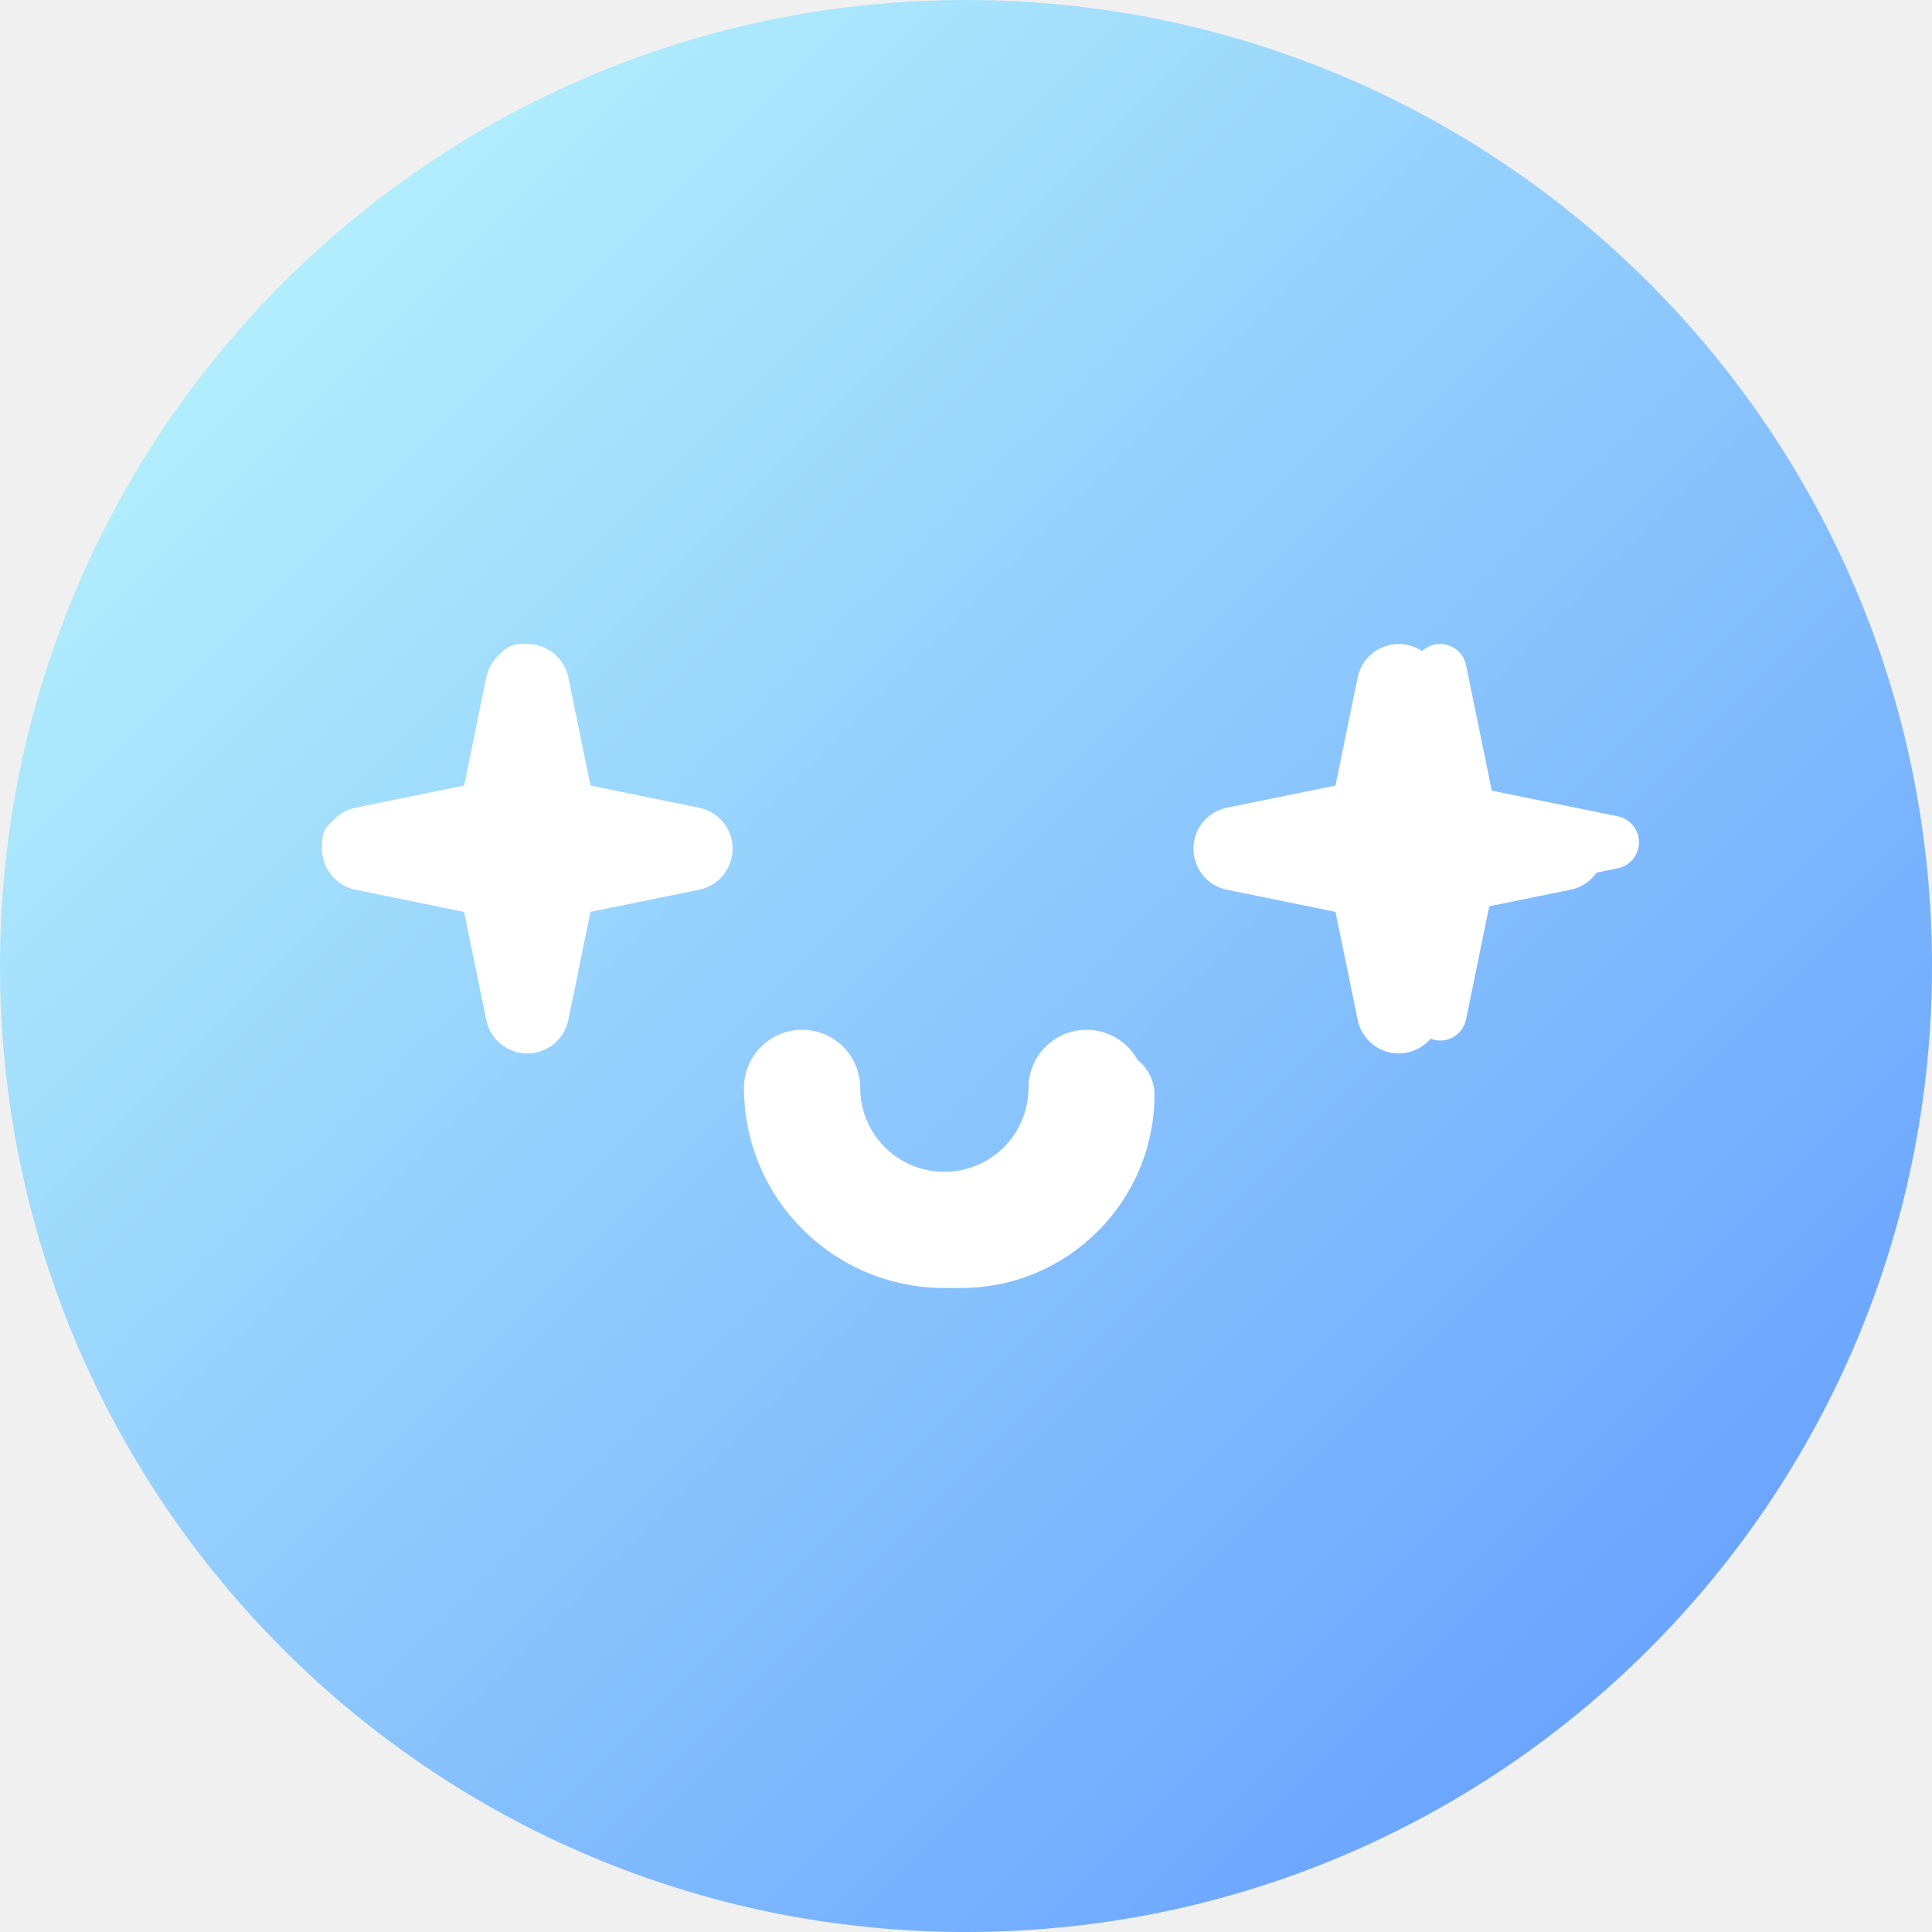
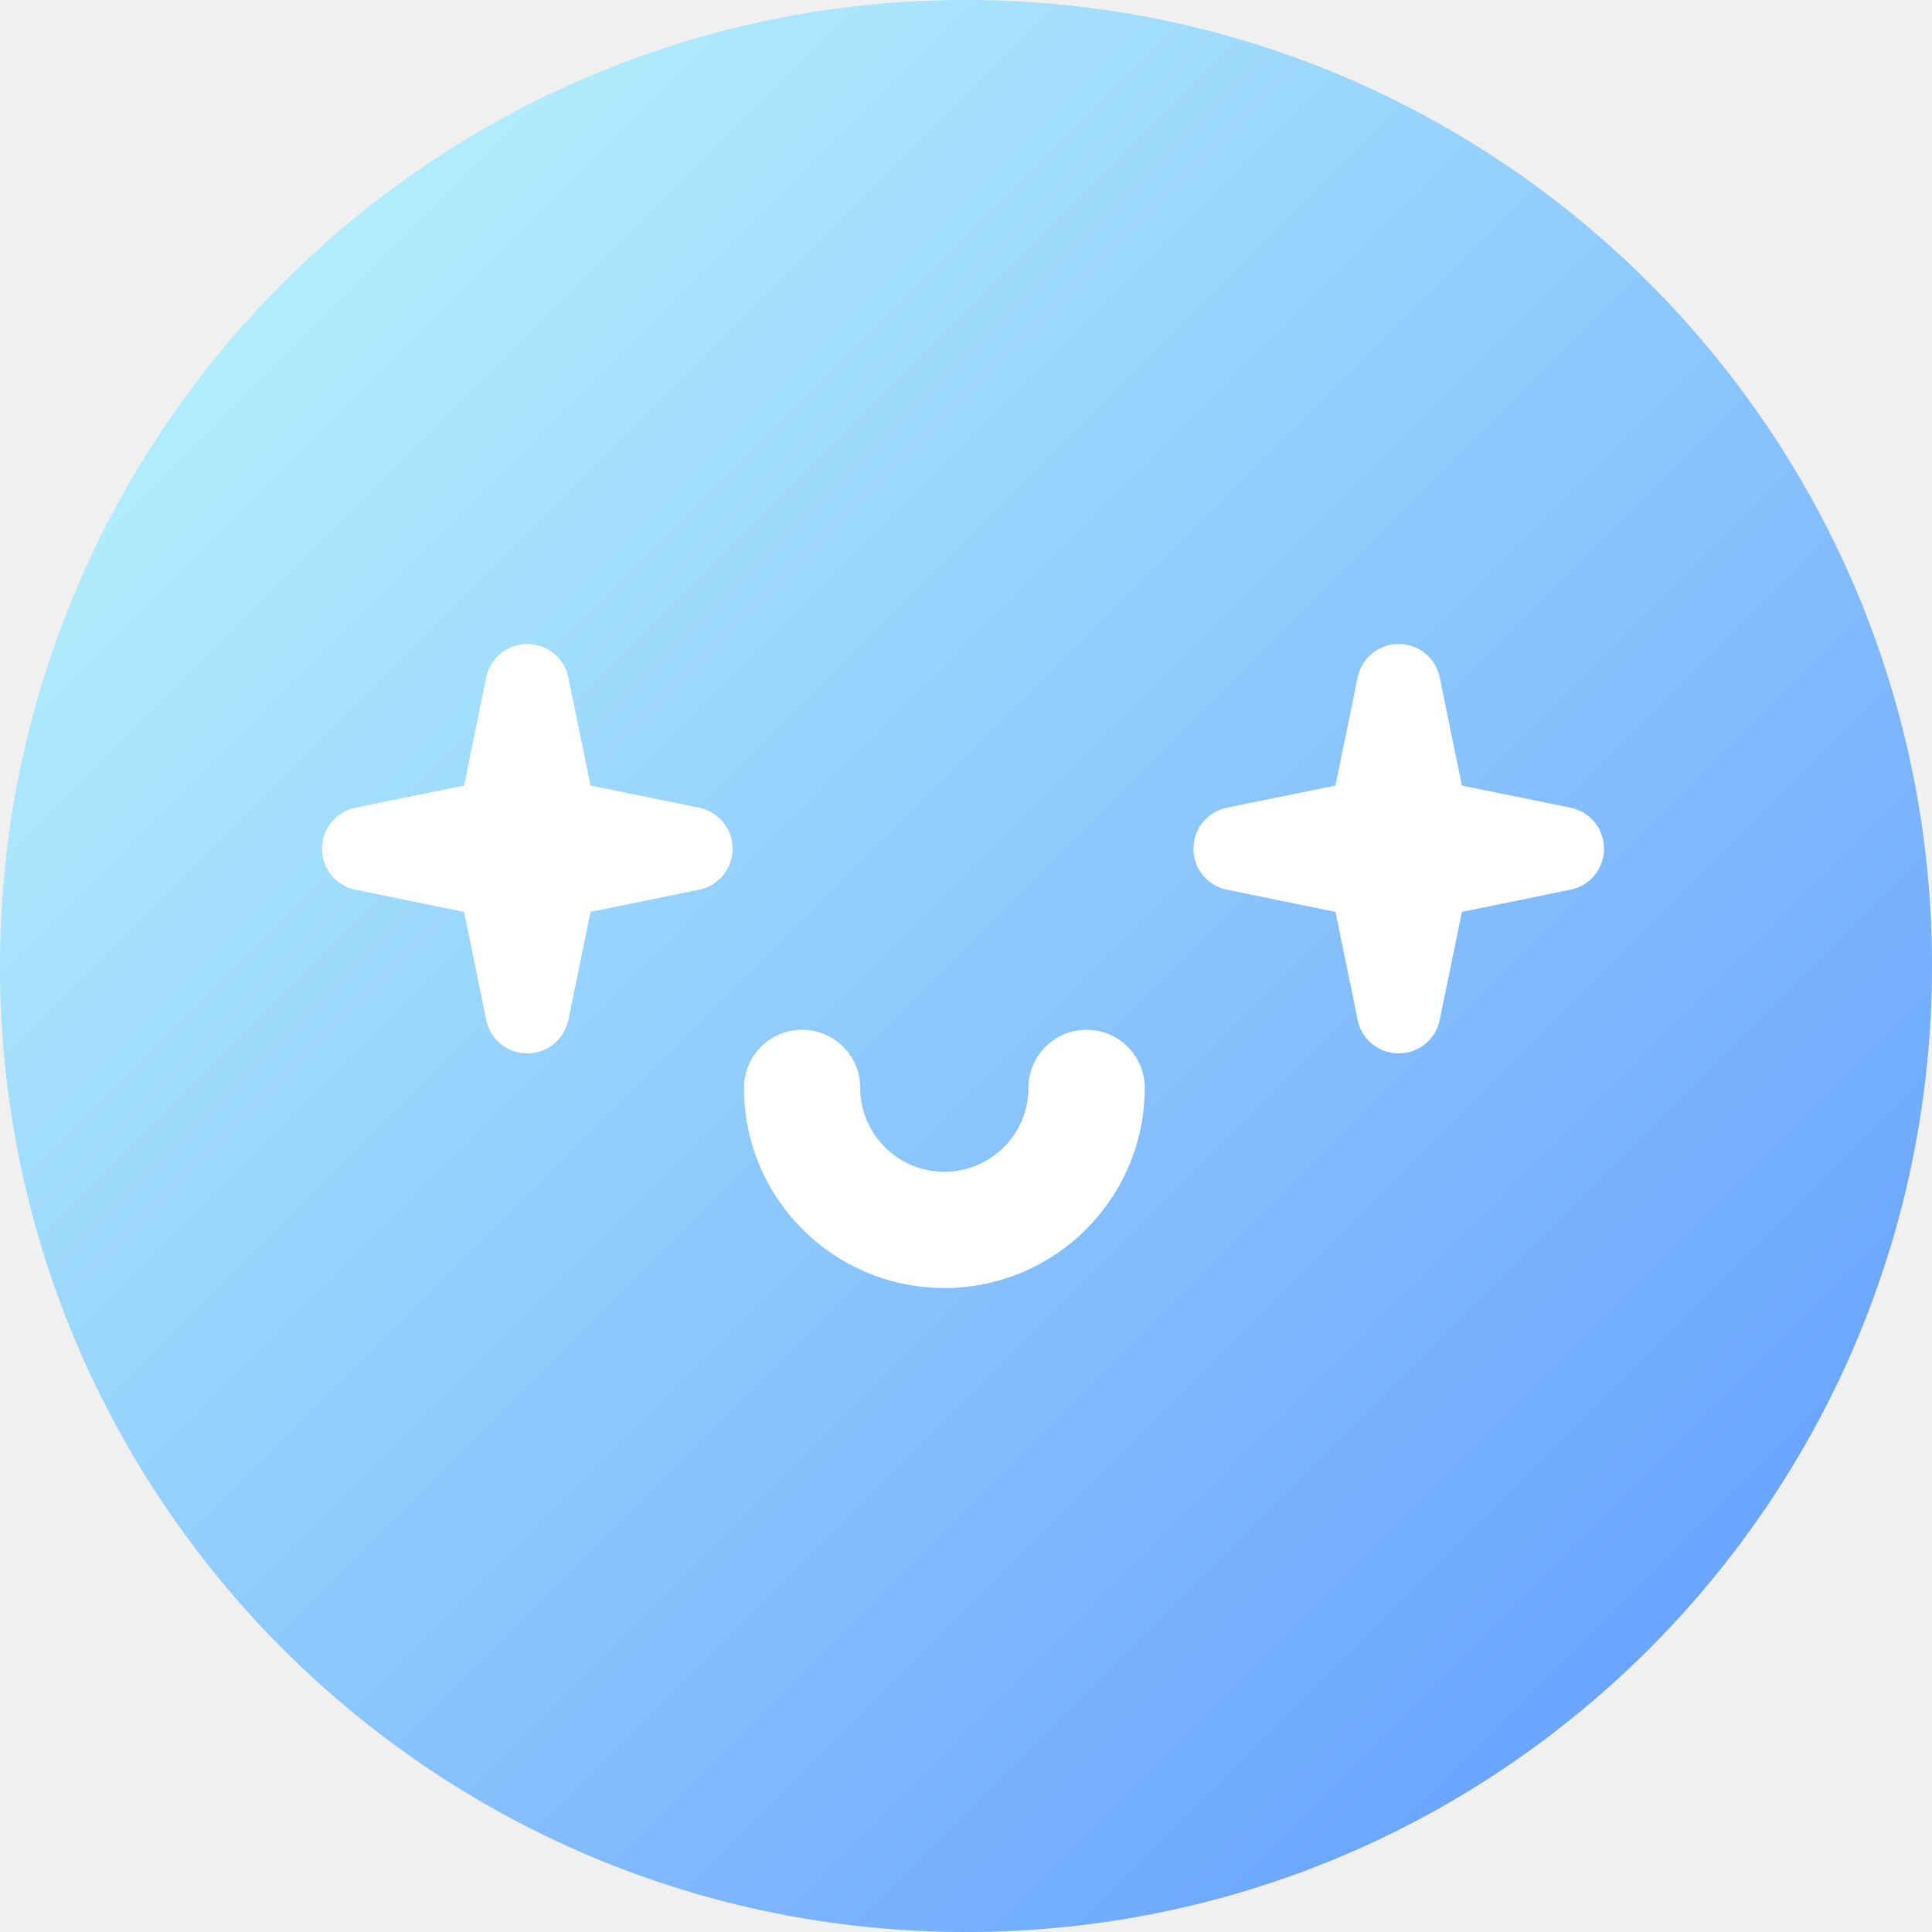
<svg xmlns="http://www.w3.org/2000/svg" width="48" height="48" viewBox="0 0 48 48" fill="none">
-   <rect width="48" height="48" rx="24" fill="url(#paint0_radial_123_2484)" />
+   <rect width="48" height="48" rx="24" fill="url(#paint0_radial_127_2200)" />
  <path fill-rule="evenodd" clip-rule="evenodd" d="M13.101 16C13.595 16 14.02 16.347 14.12 16.831L14.671 19.517L17.368 20.067C17.853 20.166 18.201 20.592 18.201 21.086C18.201 21.581 17.853 22.007 17.368 22.105L14.671 22.655L14.12 25.341C14.02 25.825 13.595 26.172 13.101 26.172C12.607 26.172 12.181 25.825 12.081 25.341L11.53 22.655L8.833 22.105C8.348 22.007 8 21.581 8 21.086C8 20.592 8.348 20.166 8.833 20.067L11.53 19.517L12.081 16.831C12.181 16.347 12.607 16 13.101 16Z" fill="white" />
  <path fill-rule="evenodd" clip-rule="evenodd" d="M34.75 16C35.244 16 35.67 16.347 35.769 16.831L36.32 19.517L39.018 20.067C39.503 20.166 39.851 20.592 39.851 21.086C39.851 21.581 39.503 22.007 39.018 22.105L36.32 22.655L35.769 25.341C35.67 25.825 35.244 26.172 34.75 26.172C34.256 26.172 33.83 25.825 33.731 25.341L33.18 22.655L30.482 22.105C29.998 22.007 29.65 21.581 29.65 21.086C29.65 20.592 29.998 20.166 30.482 20.067L33.18 19.517L33.731 16.831C33.83 16.347 34.256 16 34.75 16Z" fill="white" />
  <path fill-rule="evenodd" clip-rule="evenodd" d="M18.484 27.028C18.484 26.231 19.131 25.585 19.928 25.585C20.725 25.585 21.372 26.231 21.372 27.028C21.372 28.178 22.306 29.113 23.462 29.113C24.618 29.113 25.552 28.178 25.552 27.028C25.552 26.231 26.199 25.585 26.996 25.585C27.793 25.585 28.44 26.231 28.44 27.028C28.44 29.776 26.21 32 23.462 32C20.714 32 18.484 29.776 18.484 27.028Z" fill="white" />
-   <path d="M12.941 16.658L13.668 20.202L17.224 20.926L13.668 21.651L12.941 25.194L12.215 21.651L8.658 20.926L12.215 20.202L12.941 16.658Z" fill="white" />
-   <path fill-rule="evenodd" clip-rule="evenodd" d="M12.941 16C13.254 16 13.524 16.22 13.586 16.526L14.226 19.644L17.356 20.281C17.663 20.343 17.883 20.613 17.883 20.926C17.883 21.239 17.663 21.509 17.356 21.572L14.226 22.209L13.586 25.326C13.524 25.633 13.254 25.852 12.941 25.852C12.629 25.852 12.359 25.633 12.296 25.326L11.657 22.209L8.527 21.572C8.22 21.509 8 21.239 8 20.926C8 20.613 8.22 20.343 8.527 20.281L11.657 19.644L12.296 16.526C12.359 16.22 12.629 16 12.941 16ZM12.941 19.935L12.86 20.334C12.807 20.593 12.604 20.794 12.346 20.847L11.958 20.926L12.346 21.005C12.604 21.058 12.807 21.26 12.86 21.518L12.941 21.917L13.023 21.518C13.076 21.26 13.278 21.058 13.537 21.005L13.925 20.926L13.537 20.847C13.278 20.794 13.076 20.593 13.023 20.334L12.941 19.935Z" fill="white" />
-   <path d="M35.779 16.658L36.506 20.202L40.062 20.926L36.506 21.651L35.779 25.194L35.052 21.651L31.496 20.926L35.052 20.202L35.779 16.658Z" fill="white" />
-   <path fill-rule="evenodd" clip-rule="evenodd" d="M35.779 16C36.092 16 36.361 16.22 36.424 16.526L37.063 19.644L40.193 20.281C40.5 20.343 40.72 20.613 40.72 20.926C40.72 21.239 40.5 21.509 40.193 21.572L37.063 22.209L36.424 25.326C36.361 25.633 36.092 25.852 35.779 25.852C35.466 25.852 35.197 25.633 35.134 25.326L34.495 22.209L31.365 21.572C31.058 21.509 30.838 21.239 30.838 20.926C30.838 20.613 31.058 20.343 31.365 20.281L34.495 19.644L35.134 16.526C35.197 16.22 35.466 16 35.779 16ZM35.779 19.935L35.697 20.334C35.644 20.593 35.442 20.794 35.184 20.847L34.795 20.926L35.184 21.005C35.442 21.058 35.644 21.26 35.697 21.518L35.779 21.917L35.861 21.518C35.914 21.26 36.116 21.058 36.374 21.005L36.763 20.926L36.374 20.847C36.116 20.794 35.914 20.593 35.861 20.334L35.779 19.935Z" fill="white" />
-   <path d="M19.718 27.194C19.718 29.485 21.577 31.342 23.871 31.342C26.166 31.342 28.025 29.485 28.025 27.194C28.025 26.96 27.834 26.769 27.599 26.769C27.364 26.769 27.173 26.96 27.173 27.194C27.173 29.015 25.695 30.491 23.871 30.491C22.048 30.491 20.57 29.015 20.57 27.194C20.57 26.96 20.379 26.769 20.144 26.769C19.909 26.769 19.718 26.96 19.718 27.194Z" fill="white" />
-   <path fill-rule="evenodd" clip-rule="evenodd" d="M19.059 27.194C19.059 26.596 19.545 26.11 20.144 26.11C20.742 26.11 21.228 26.596 21.228 27.194C21.228 28.65 22.411 29.832 23.872 29.832C25.332 29.832 26.515 28.65 26.515 27.194C26.515 26.596 27.001 26.11 27.599 26.11C28.198 26.11 28.683 26.596 28.683 27.194C28.683 29.849 26.528 32 23.872 32C21.215 32 19.059 29.849 19.059 27.194Z" fill="white" />
  <defs>
-     <radialGradient id="paint0_radial_123_2484" cx="0" cy="0" r="1" gradientUnits="userSpaceOnUse" gradientTransform="rotate(45) scale(67.8823 37090.2)">
+     <radialGradient id="paint0_radial_127_2200" cx="0" cy="0" r="1" gradientUnits="userSpaceOnUse" gradientTransform="rotate(45) scale(67.8823 37090.2)">
      <stop stop-color="#C0FDFB" />
      <stop offset="1" stop-color="#5C95FF" />
    </radialGradient>
  </defs>
</svg>
